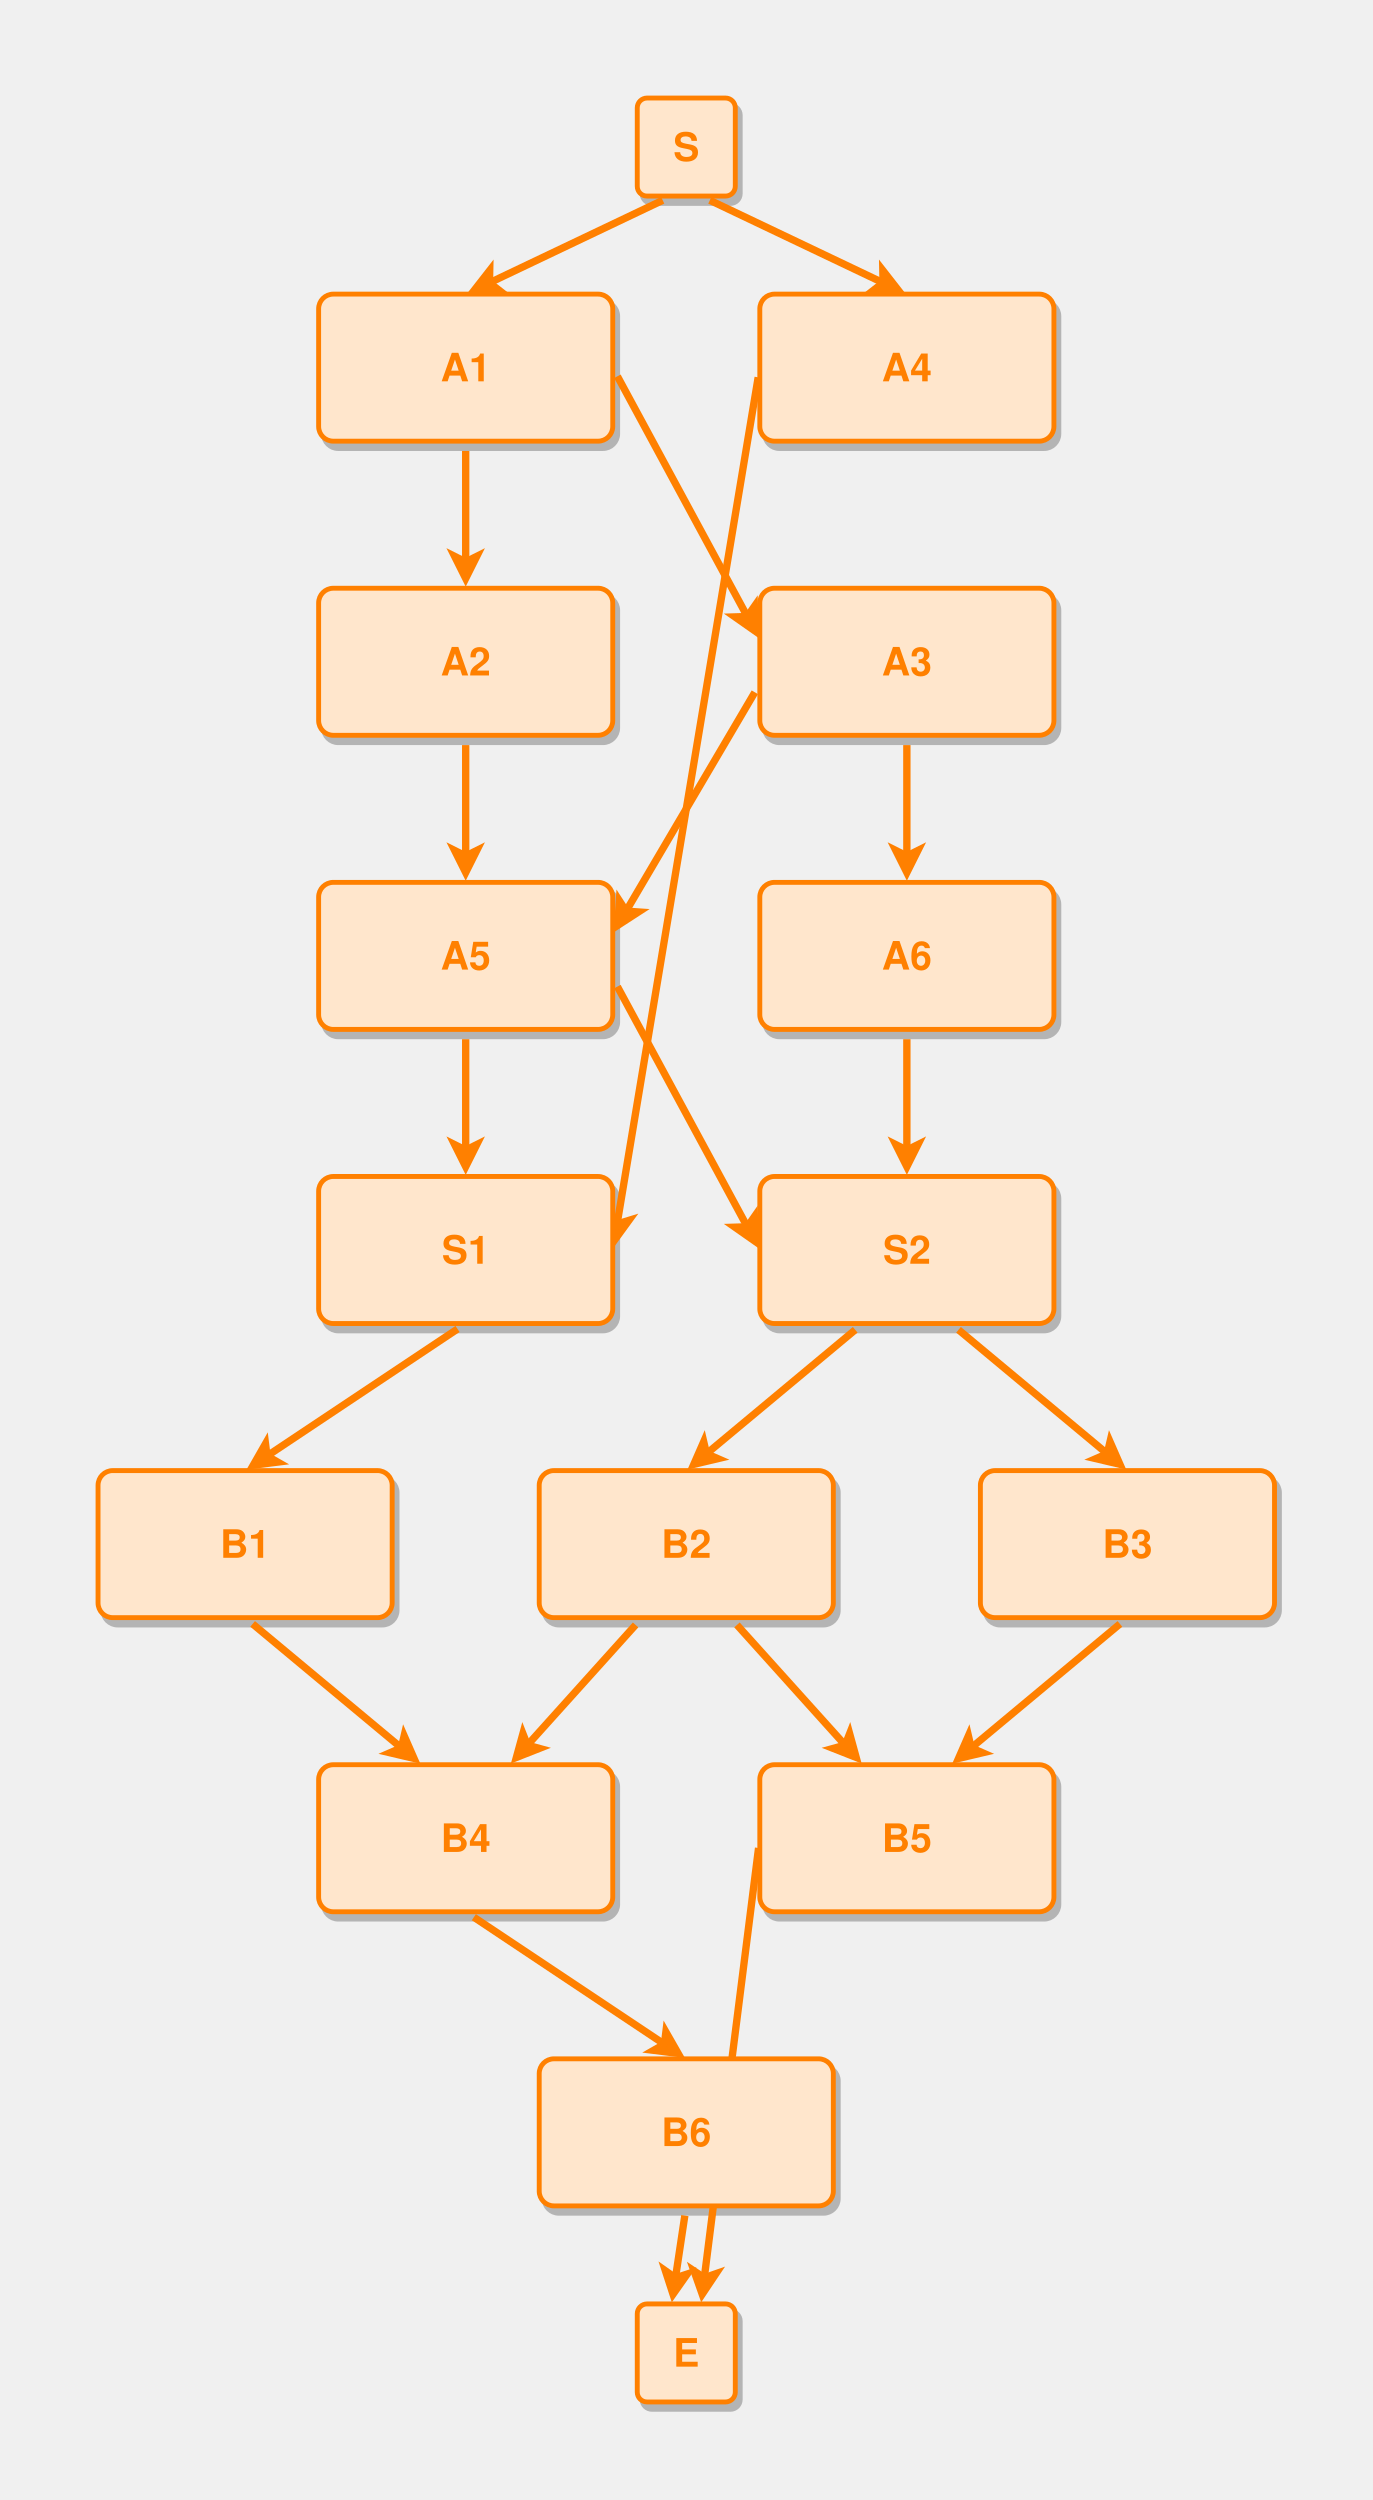
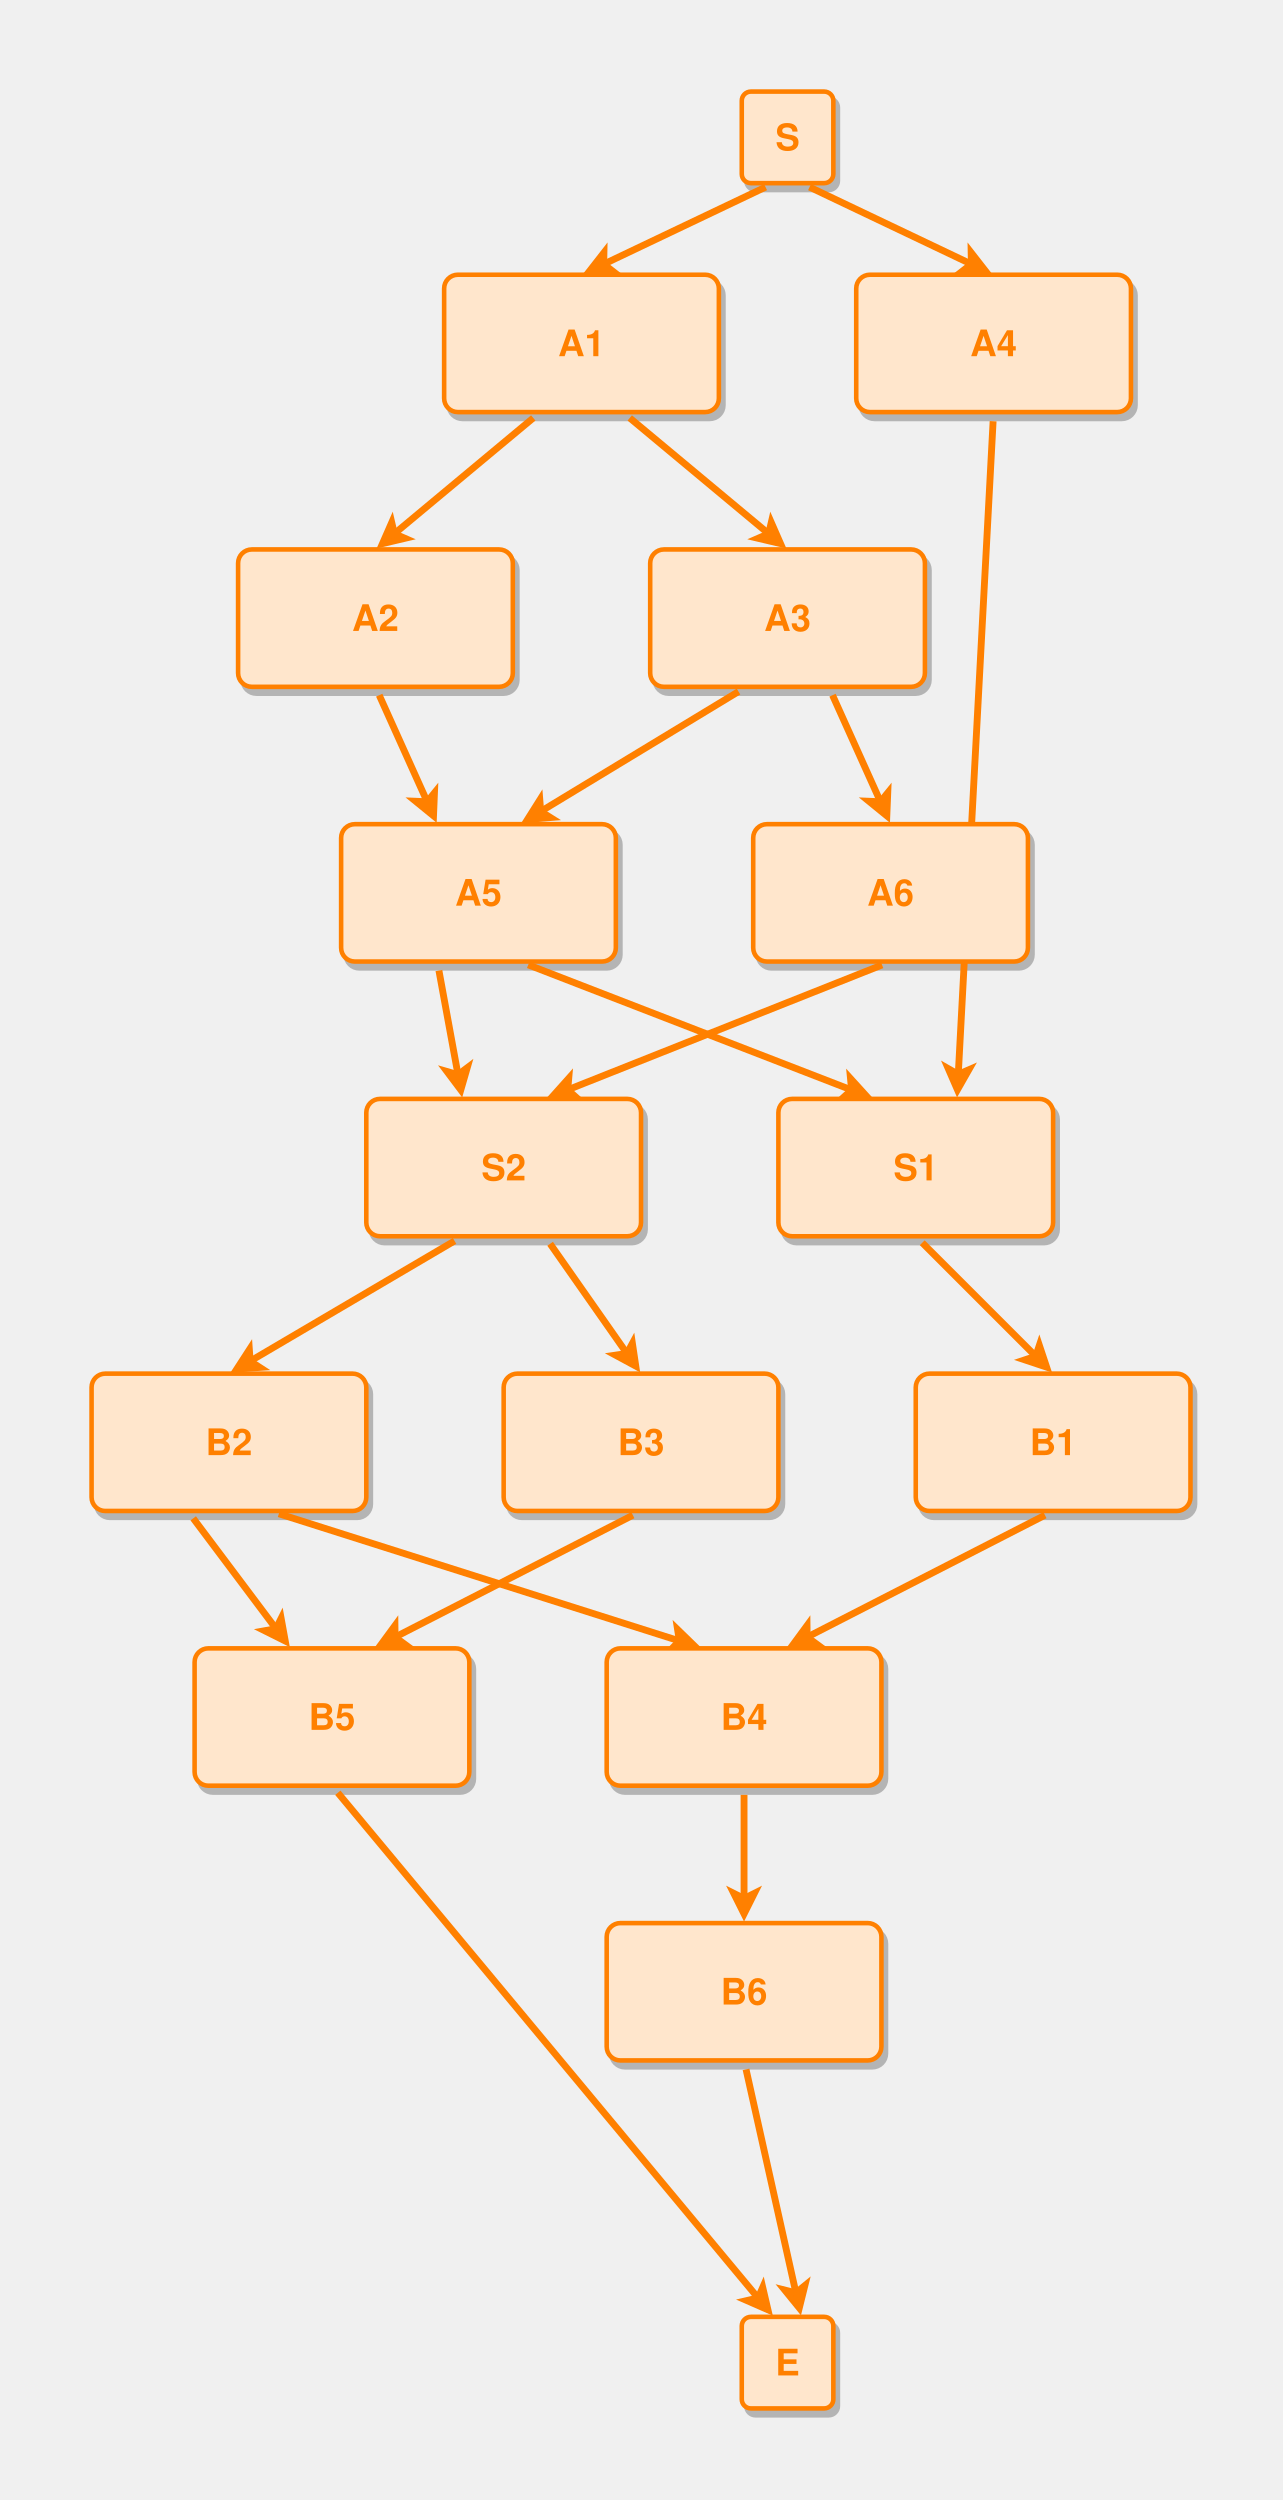
- <svg xmlns="http://www.w3.org/2000/svg" width="560" height="1020" viewBox="0 0 560 1020">
+ <svg xmlns="http://www.w3.org/2000/svg" width="560" height="1092" viewBox="0 0 560 1092">
  <defs>
  </defs>
  <g id="container-shells">
  </g>
  <g id="node-shadows">
-     <rect x="130" y="120" width="120" height="60" rx="6" ry="6" fill="#000000" stroke="#000000" stroke-width="2" opacity="0.25" transform="translate(2,3)" />
-     <rect x="130" y="720" width="120" height="60" rx="6" ry="6" fill="#000000" stroke="#000000" stroke-width="2" opacity="0.25" transform="translate(2,3)" />
-     <rect x="310" y="720" width="120" height="60" rx="6" ry="6" fill="#000000" stroke="#000000" stroke-width="2" opacity="0.25" transform="translate(2,3)" />
-     <rect x="220" y="840" width="120" height="60" rx="6" ry="6" fill="#000000" stroke="#000000" stroke-width="2" opacity="0.25" transform="translate(2,3)" />
-     <rect x="130" y="480" width="120" height="60" rx="6" ry="6" fill="#000000" stroke="#000000" stroke-width="2" opacity="0.25" transform="translate(2,3)" />
-     <rect x="310" y="480" width="120" height="60" rx="6" ry="6" fill="#000000" stroke="#000000" stroke-width="2" opacity="0.25" transform="translate(2,3)" />
-     <rect x="260" y="40" width="40" height="40" rx="4" ry="4" fill="#000000" stroke="#000000" stroke-width="2" opacity="0.25" transform="translate(2,3)" />
-     <rect x="260" y="940" width="40" height="40" rx="4" ry="4" fill="#000000" stroke="#000000" stroke-width="2" opacity="0.25" transform="translate(2,3)" />
-     <rect x="130" y="240" width="120" height="60" rx="6" ry="6" fill="#000000" stroke="#000000" stroke-width="2" opacity="0.25" transform="translate(2,3)" />
-     <rect x="310" y="240" width="120" height="60" rx="6" ry="6" fill="#000000" stroke="#000000" stroke-width="2" opacity="0.25" transform="translate(2,3)" />
-     <rect x="310" y="120" width="120" height="60" rx="6" ry="6" fill="#000000" stroke="#000000" stroke-width="2" opacity="0.25" transform="translate(2,3)" />
-     <rect x="130" y="360" width="120" height="60" rx="6" ry="6" fill="#000000" stroke="#000000" stroke-width="2" opacity="0.25" transform="translate(2,3)" />
-     <rect x="310" y="360" width="120" height="60" rx="6" ry="6" fill="#000000" stroke="#000000" stroke-width="2" opacity="0.25" transform="translate(2,3)" />
+     <rect x="194" y="120" width="120" height="60" rx="6" ry="6" fill="#000000" stroke="#000000" stroke-width="2" opacity="0.25" transform="translate(2,3)" />
+     <rect x="265" y="720" width="120" height="60" rx="6" ry="6" fill="#000000" stroke="#000000" stroke-width="2" opacity="0.25" transform="translate(2,3)" />
+     <rect x="85" y="720" width="120" height="60" rx="6" ry="6" fill="#000000" stroke="#000000" stroke-width="2" opacity="0.25" transform="translate(2,3)" />
+     <rect x="265" y="840" width="120" height="60" rx="6" ry="6" fill="#000000" stroke="#000000" stroke-width="2" opacity="0.25" transform="translate(2,3)" />
+     <rect x="340" y="480" width="120" height="60" rx="6" ry="6" fill="#000000" stroke="#000000" stroke-width="2" opacity="0.25" transform="translate(2,3)" />
+     <rect x="160" y="480" width="120" height="60" rx="6" ry="6" fill="#000000" stroke="#000000" stroke-width="2" opacity="0.25" transform="translate(2,3)" />
+     <rect x="324" y="40" width="40" height="40" rx="4" ry="4" fill="#000000" stroke="#000000" stroke-width="2" opacity="0.25" transform="translate(2,3)" />
+     <rect x="324" y="1012" width="40" height="40" rx="4" ry="4" fill="#000000" stroke="#000000" stroke-width="2" opacity="0.25" transform="translate(2,3)" />
+     <rect x="104" y="240" width="120" height="60" rx="6" ry="6" fill="#000000" stroke="#000000" stroke-width="2" opacity="0.25" transform="translate(2,3)" />
+     <rect x="284" y="240" width="120" height="60" rx="6" ry="6" fill="#000000" stroke="#000000" stroke-width="2" opacity="0.25" transform="translate(2,3)" />
+     <rect x="374" y="120" width="120" height="60" rx="6" ry="6" fill="#000000" stroke="#000000" stroke-width="2" opacity="0.25" transform="translate(2,3)" />
+     <rect x="149" y="360" width="120" height="60" rx="6" ry="6" fill="#000000" stroke="#000000" stroke-width="2" opacity="0.25" transform="translate(2,3)" />
+     <rect x="329" y="360" width="120" height="60" rx="6" ry="6" fill="#000000" stroke="#000000" stroke-width="2" opacity="0.25" transform="translate(2,3)" />
+     <rect x="400" y="600" width="120" height="60" rx="6" ry="6" fill="#000000" stroke="#000000" stroke-width="2" opacity="0.25" transform="translate(2,3)" />
    <rect x="40" y="600" width="120" height="60" rx="6" ry="6" fill="#000000" stroke="#000000" stroke-width="2" opacity="0.25" transform="translate(2,3)" />
    <rect x="220" y="600" width="120" height="60" rx="6" ry="6" fill="#000000" stroke="#000000" stroke-width="2" opacity="0.25" transform="translate(2,3)" />
-     <rect x="400" y="600" width="120" height="60" rx="6" ry="6" fill="#000000" stroke="#000000" stroke-width="2" opacity="0.25" transform="translate(2,3)" />
  </g>
  <g id="edges">
    <g class="edge" data-edge-idx="0" data-edge-base="leadsto" data-edge-from="1" data-edge-to="2">
-       <line x1="190.00" y1="184.00" x2="190.00" y2="229.25" stroke="#ff8000" stroke-width="3" />
-       <path d="M 190.00 236.00 L 185.50 227.00 L 190.00 229.25 L 194.50 227.00 Z" fill="#ff8000" stroke="#ff8000" stroke-width="3" stroke-miterlimit="10" />
-       <text x="190" y="206" text-anchor="middle" dominant-baseline="middle" font-family="Helvetica,Inter,Segoe UI,Arial" font-size="11" paint-order="stroke" stroke="#ffffff" stroke-width="3" stroke-linejoin="round" fill="#ff8000">
+       <line x1="232.93" y1="182.56" x2="172.26" y2="233.12" stroke="#ff8000" stroke-width="3" />
+       <path d="M 167.07 237.44 L 171.11 228.22 L 172.26 233.12 L 176.87 235.13 Z" fill="#ff8000" stroke="#ff8000" stroke-width="3" stroke-miterlimit="10" />
+       <text x="202" y="207" text-anchor="middle" dominant-baseline="middle" font-family="Helvetica,Inter,Segoe UI,Arial" font-size="11" paint-order="stroke" stroke="#ffffff" stroke-width="3" stroke-linejoin="round" fill="#ff8000">
      </text>
    </g>
    <g class="edge" data-edge-idx="1" data-edge-base="leadsto" data-edge-from="1" data-edge-to="3">
-       <line x1="251.90" y1="153.52" x2="304.89" y2="251.54" stroke="#ff8000" stroke-width="3" />
-       <path d="M 308.10 257.48 L 299.86 251.70 L 304.89 251.54 L 307.78 247.42 Z" fill="#ff8000" stroke="#ff8000" stroke-width="3" stroke-miterlimit="10" />
-       <text x="277" y="202" text-anchor="middle" dominant-baseline="middle" font-family="Helvetica,Inter,Segoe UI,Arial" font-size="11" paint-order="stroke" stroke="#ffffff" stroke-width="3" stroke-linejoin="round" fill="#ff8000">
+       <line x1="275.07" y1="182.56" x2="335.74" y2="233.12" stroke="#ff8000" stroke-width="3" />
+       <path d="M 340.93 237.44 L 331.13 235.13 L 335.74 233.12 L 336.89 228.22 Z" fill="#ff8000" stroke="#ff8000" stroke-width="3" stroke-miterlimit="10" />
+       <text x="305" y="207" text-anchor="middle" dominant-baseline="middle" font-family="Helvetica,Inter,Segoe UI,Arial" font-size="11" paint-order="stroke" stroke="#ffffff" stroke-width="3" stroke-linejoin="round" fill="#ff8000">
      </text>
    </g>
    <g class="edge" data-edge-idx="2" data-edge-base="leadsto" data-edge-from="10" data-edge-to="12">
-       <line x1="193.33" y1="782.22" x2="271.06" y2="834.04" stroke="#ff8000" stroke-width="3" />
-       <path d="M 276.67 837.78 L 266.69 836.53 L 271.06 834.04 L 271.68 829.04 Z" fill="#ff8000" stroke="#ff8000" stroke-width="3" stroke-miterlimit="10" />
-       <text x="232" y="808" text-anchor="middle" dominant-baseline="middle" font-family="Helvetica,Inter,Segoe UI,Arial" font-size="11" paint-order="stroke" stroke="#ffffff" stroke-width="3" stroke-linejoin="round" fill="#ff8000">
+       <line x1="325.00" y1="784.00" x2="325.00" y2="829.25" stroke="#ff8000" stroke-width="3" />
+       <path d="M 325.00 836.00 L 320.50 827.00 L 325.00 829.25 L 329.50 827.00 Z" fill="#ff8000" stroke="#ff8000" stroke-width="3" stroke-miterlimit="10" />
+       <text x="325" y="806" text-anchor="middle" dominant-baseline="middle" font-family="Helvetica,Inter,Segoe UI,Arial" font-size="11" paint-order="stroke" stroke="#ffffff" stroke-width="3" stroke-linejoin="round" fill="#ff8000">
      </text>
    </g>
    <g class="edge" data-edge-idx="3" data-edge-base="leadsto" data-edge-from="11" data-edge-to="16">
-       <line x1="309.50" y1="753.97" x2="287.35" y2="929.33" stroke="#ff8000" stroke-width="3" />
-       <path d="M 286.50 936.03 L 283.16 926.54 L 287.35 929.33 L 292.09 927.67 Z" fill="#ff8000" stroke="#ff8000" stroke-width="3" stroke-miterlimit="10" />
+       <line x1="147.56" y1="783.08" x2="331.13" y2="1003.74" stroke="#ff8000" stroke-width="3" />
+       <path d="M 335.44 1008.92 L 326.23 1004.88 L 331.13 1003.74 L 333.15 999.13 Z" fill="#ff8000" stroke="#ff8000" stroke-width="3" stroke-miterlimit="10" />
    </g>
    <g class="edge" data-edge-idx="4" data-edge-base="leadsto" data-edge-from="12" data-edge-to="16">
-       <line x1="279.41" y1="903.96" x2="275.59" y2="929.37" stroke="#ff8000" stroke-width="3" />
-       <path d="M 274.59 936.04 L 271.48 926.48 L 275.59 929.37 L 280.38 927.81 Z" fill="#ff8000" stroke="#ff8000" stroke-width="3" stroke-miterlimit="10" />
+       <line x1="325.87" y1="903.90" x2="347.66" y2="1001.51" stroke="#ff8000" stroke-width="3" />
+       <path d="M 349.13 1008.10 L 342.78 1000.29 L 347.66 1001.51 L 351.56 998.33 Z" fill="#ff8000" stroke="#ff8000" stroke-width="3" stroke-miterlimit="10" />
    </g>
    <g class="edge" data-edge-idx="5" data-edge-base="leadsto" data-edge-from="13" data-edge-to="7">
-       <line x1="186.67" y1="542.22" x2="108.94" y2="594.04" stroke="#ff8000" stroke-width="3" />
-       <path d="M 103.33 597.78 L 108.32 589.04 L 108.94 594.04 L 113.31 596.53 Z" fill="#ff8000" stroke="#ff8000" stroke-width="3" stroke-miterlimit="10" />
-       <text x="147" y="568" text-anchor="middle" dominant-baseline="middle" font-family="Helvetica,Inter,Segoe UI,Arial" font-size="11" paint-order="stroke" stroke="#ffffff" stroke-width="3" stroke-linejoin="round" fill="#ff8000">
+       <line x1="402.83" y1="542.83" x2="452.40" y2="592.40" stroke="#ff8000" stroke-width="3" />
+       <path d="M 457.17 597.17 L 447.63 593.99 L 452.40 592.40 L 453.99 587.63 Z" fill="#ff8000" stroke="#ff8000" stroke-width="3" stroke-miterlimit="10" />
+       <text x="427" y="567" text-anchor="middle" dominant-baseline="middle" font-family="Helvetica,Inter,Segoe UI,Arial" font-size="11" paint-order="stroke" stroke="#ffffff" stroke-width="3" stroke-linejoin="round" fill="#ff8000">
      </text>
    </g>
    <g class="edge" data-edge-idx="6" data-edge-base="leadsto" data-edge-from="14" data-edge-to="8">
-       <line x1="348.93" y1="542.56" x2="288.26" y2="593.12" stroke="#ff8000" stroke-width="3" />
-       <path d="M 283.07 597.44 L 287.11 588.22 L 288.26 593.12 L 292.87 595.13 Z" fill="#ff8000" stroke="#ff8000" stroke-width="3" stroke-miterlimit="10" />
-       <text x="318" y="567" text-anchor="middle" dominant-baseline="middle" font-family="Helvetica,Inter,Segoe UI,Arial" font-size="11" paint-order="stroke" stroke="#ffffff" stroke-width="3" stroke-linejoin="round" fill="#ff8000">
+       <line x1="198.55" y1="542.03" x2="109.27" y2="594.55" stroke="#ff8000" stroke-width="3" />
+       <path d="M 103.45 597.97 L 108.92 589.53 L 109.27 594.55 L 113.49 597.29 Z" fill="#ff8000" stroke="#ff8000" stroke-width="3" stroke-miterlimit="10" />
+       <text x="153" y="568" text-anchor="middle" dominant-baseline="middle" font-family="Helvetica,Inter,Segoe UI,Arial" font-size="11" paint-order="stroke" stroke="#ffffff" stroke-width="3" stroke-linejoin="round" fill="#ff8000">
      </text>
    </g>
    <g class="edge" data-edge-idx="7" data-edge-base="leadsto" data-edge-from="14" data-edge-to="9">
-       <line x1="391.07" y1="542.56" x2="451.74" y2="593.12" stroke="#ff8000" stroke-width="3" />
-       <path d="M 456.93 597.44 L 447.13 595.13 L 451.74 593.12 L 452.89 588.22 Z" fill="#ff8000" stroke="#ff8000" stroke-width="3" stroke-miterlimit="10" />
-       <text x="421" y="567" text-anchor="middle" dominant-baseline="middle" font-family="Helvetica,Inter,Segoe UI,Arial" font-size="11" paint-order="stroke" stroke="#ffffff" stroke-width="3" stroke-linejoin="round" fill="#ff8000">
+       <line x1="240.29" y1="543.28" x2="273.84" y2="591.19" stroke="#ff8000" stroke-width="3" />
+       <path d="M 277.71 596.72 L 268.86 591.93 L 273.84 591.19 L 276.23 586.77 Z" fill="#ff8000" stroke="#ff8000" stroke-width="3" stroke-miterlimit="10" />
+       <text x="256" y="567" text-anchor="middle" dominant-baseline="middle" font-family="Helvetica,Inter,Segoe UI,Arial" font-size="11" paint-order="stroke" stroke="#ffffff" stroke-width="3" stroke-linejoin="round" fill="#ff8000">
      </text>
    </g>
    <g class="edge" data-edge-idx="8" data-edge-base="leadsto" data-edge-from="15" data-edge-to="1">
-       <line x1="270.39" y1="81.72" x2="199.71" y2="115.38" stroke="#ff8000" stroke-width="3" />
-       <path d="M 193.61 118.28 L 199.80 110.35 L 199.71 115.38 L 203.67 118.47 Z" fill="#ff8000" stroke="#ff8000" stroke-width="3" stroke-miterlimit="10" />
+       <line x1="334.39" y1="81.72" x2="263.71" y2="115.38" stroke="#ff8000" stroke-width="3" />
+       <path d="M 257.61 118.28 L 263.80 110.35 L 263.71 115.38 L 267.67 118.47 Z" fill="#ff8000" stroke="#ff8000" stroke-width="3" stroke-miterlimit="10" />
    </g>
    <g class="edge" data-edge-idx="9" data-edge-base="leadsto" data-edge-from="15" data-edge-to="4">
-       <line x1="289.61" y1="81.72" x2="360.29" y2="115.38" stroke="#ff8000" stroke-width="3" />
-       <path d="M 366.39 118.28 L 356.33 118.47 L 360.29 115.38 L 360.20 110.35 Z" fill="#ff8000" stroke="#ff8000" stroke-width="3" stroke-miterlimit="10" />
+       <line x1="353.61" y1="81.72" x2="424.29" y2="115.38" stroke="#ff8000" stroke-width="3" />
+       <path d="M 430.39 118.28 L 420.33 118.47 L 424.29 115.38 L 424.20 110.35 Z" fill="#ff8000" stroke="#ff8000" stroke-width="3" stroke-miterlimit="10" />
    </g>
    <g class="edge" data-edge-idx="10" data-edge-base="leadsto" data-edge-from="2" data-edge-to="5">
-       <line x1="190.00" y1="304.00" x2="190.00" y2="349.25" stroke="#ff8000" stroke-width="3" />
-       <path d="M 190.00 356.00 L 185.50 347.00 L 190.00 349.25 L 194.50 347.00 Z" fill="#ff8000" stroke="#ff8000" stroke-width="3" stroke-miterlimit="10" />
-       <text x="190" y="326" text-anchor="middle" dominant-baseline="middle" font-family="Helvetica,Inter,Segoe UI,Arial" font-size="11" paint-order="stroke" stroke="#ffffff" stroke-width="3" stroke-linejoin="round" fill="#ff8000">
+       <line x1="165.64" y1="303.65" x2="186.59" y2="350.20" stroke="#ff8000" stroke-width="3" />
+       <path d="M 189.36 356.35 L 181.56 349.99 L 186.59 350.20 L 189.77 346.30 Z" fill="#ff8000" stroke="#ff8000" stroke-width="3" stroke-miterlimit="10" />
+       <text x="175" y="326" text-anchor="middle" dominant-baseline="middle" font-family="Helvetica,Inter,Segoe UI,Arial" font-size="11" paint-order="stroke" stroke="#ffffff" stroke-width="3" stroke-linejoin="round" fill="#ff8000">
      </text>
    </g>
    <g class="edge" data-edge-idx="11" data-edge-base="leadsto" data-edge-from="3" data-edge-to="5">
-       <line x1="307.97" y1="282.45" x2="255.45" y2="371.73" stroke="#ff8000" stroke-width="3" />
-       <path d="M 252.03 377.55 L 252.71 367.51 L 255.45 371.73 L 260.47 372.08 Z" fill="#ff8000" stroke="#ff8000" stroke-width="3" stroke-miterlimit="10" />
-       <text x="281" y="326" text-anchor="middle" dominant-baseline="middle" font-family="Helvetica,Inter,Segoe UI,Arial" font-size="11" paint-order="stroke" stroke="#ffffff" stroke-width="3" stroke-linejoin="round" fill="#ff8000">
+       <line x1="322.58" y1="302.07" x2="236.19" y2="354.43" stroke="#ff8000" stroke-width="3" />
+       <path d="M 230.42 357.93 L 235.79 349.41 L 236.19 354.43 L 240.45 357.11 Z" fill="#ff8000" stroke="#ff8000" stroke-width="3" stroke-miterlimit="10" />
+       <text x="279" y="328" text-anchor="middle" dominant-baseline="middle" font-family="Helvetica,Inter,Segoe UI,Arial" font-size="11" paint-order="stroke" stroke="#ffffff" stroke-width="3" stroke-linejoin="round" fill="#ff8000">
      </text>
    </g>
    <g class="edge" data-edge-idx="12" data-edge-base="leadsto" data-edge-from="3" data-edge-to="6">
-       <line x1="370.00" y1="304.00" x2="370.00" y2="349.25" stroke="#ff8000" stroke-width="3" />
-       <path d="M 370.00 356.00 L 365.50 347.00 L 370.00 349.25 L 374.50 347.00 Z" fill="#ff8000" stroke="#ff8000" stroke-width="3" stroke-miterlimit="10" />
-       <text x="370" y="326" text-anchor="middle" dominant-baseline="middle" font-family="Helvetica,Inter,Segoe UI,Arial" font-size="11" paint-order="stroke" stroke="#ffffff" stroke-width="3" stroke-linejoin="round" fill="#ff8000">
+       <line x1="363.64" y1="303.65" x2="384.59" y2="350.20" stroke="#ff8000" stroke-width="3" />
+       <path d="M 387.36 356.35 L 379.56 349.99 L 384.59 350.20 L 387.77 346.30 Z" fill="#ff8000" stroke="#ff8000" stroke-width="3" stroke-miterlimit="10" />
+       <text x="373" y="326" text-anchor="middle" dominant-baseline="middle" font-family="Helvetica,Inter,Segoe UI,Arial" font-size="11" paint-order="stroke" stroke="#ffffff" stroke-width="3" stroke-linejoin="round" fill="#ff8000">
      </text>
    </g>
    <g class="edge" data-edge-idx="13" data-edge-base="leadsto" data-edge-from="4" data-edge-to="13">
-       <line x1="309.34" y1="153.95" x2="251.77" y2="499.40" stroke="#ff8000" stroke-width="3" />
-       <path d="M 250.66 506.05 L 247.70 496.44 L 251.77 499.40 L 256.58 497.92 Z" fill="#ff8000" stroke="#ff8000" stroke-width="3" stroke-miterlimit="10" />
-       <text x="280" y="326" text-anchor="middle" dominant-baseline="middle" font-family="Helvetica,Inter,Segoe UI,Arial" font-size="11" paint-order="stroke" stroke="#ffffff" stroke-width="3" stroke-linejoin="round" fill="#ff8000">
+       <line x1="433.79" y1="183.99" x2="418.57" y2="469.27" stroke="#ff8000" stroke-width="3" />
+       <path d="M 418.21 476.01 L 414.20 466.78 L 418.57 469.27 L 423.19 467.26 Z" fill="#ff8000" stroke="#ff8000" stroke-width="3" stroke-miterlimit="10" />
+       <text x="425" y="326" text-anchor="middle" dominant-baseline="middle" font-family="Helvetica,Inter,Segoe UI,Arial" font-size="11" paint-order="stroke" stroke="#ffffff" stroke-width="3" stroke-linejoin="round" fill="#ff8000">
      </text>
    </g>
    <g class="edge" data-edge-idx="14" data-edge-base="leadsto" data-edge-from="5" data-edge-to="13">
-       <line x1="190.00" y1="424.00" x2="190.00" y2="469.25" stroke="#ff8000" stroke-width="3" />
-       <path d="M 190.00 476.00 L 185.50 467.00 L 190.00 469.25 L 194.50 467.00 Z" fill="#ff8000" stroke="#ff8000" stroke-width="3" stroke-miterlimit="10" />
-       <text x="190" y="446" text-anchor="middle" dominant-baseline="middle" font-family="Helvetica,Inter,Segoe UI,Arial" font-size="11" paint-order="stroke" stroke="#ffffff" stroke-width="3" stroke-linejoin="round" fill="#ff8000">
+       <line x1="230.73" y1="421.44" x2="371.97" y2="476.12" stroke="#ff8000" stroke-width="3" />
+       <path d="M 378.27 478.56 L 368.25 479.50 L 371.97 476.12 L 371.50 471.11 Z" fill="#ff8000" stroke="#ff8000" stroke-width="3" stroke-miterlimit="10" />
+       <text x="300" y="448" text-anchor="middle" dominant-baseline="middle" font-family="Helvetica,Inter,Segoe UI,Arial" font-size="11" paint-order="stroke" stroke="#ffffff" stroke-width="3" stroke-linejoin="round" fill="#ff8000">
      </text>
    </g>
    <g class="edge" data-edge-idx="15" data-edge-base="leadsto" data-edge-from="5" data-edge-to="14">
-       <line x1="251.90" y1="402.52" x2="304.89" y2="500.54" stroke="#ff8000" stroke-width="3" />
-       <path d="M 308.10 506.48 L 299.86 500.70 L 304.89 500.54 L 307.78 496.42 Z" fill="#ff8000" stroke="#ff8000" stroke-width="3" stroke-miterlimit="10" />
-       <text x="277" y="451" text-anchor="middle" dominant-baseline="middle" font-family="Helvetica,Inter,Segoe UI,Arial" font-size="11" paint-order="stroke" stroke="#ffffff" stroke-width="3" stroke-linejoin="round" fill="#ff8000">
+       <line x1="191.72" y1="423.93" x2="200.06" y2="469.43" stroke="#ff8000" stroke-width="3" />
+       <path d="M 201.28 476.07 L 195.23 468.02 L 200.06 469.43 L 204.08 466.40 Z" fill="#ff8000" stroke="#ff8000" stroke-width="3" stroke-miterlimit="10" />
+       <text x="195" y="446" text-anchor="middle" dominant-baseline="middle" font-family="Helvetica,Inter,Segoe UI,Arial" font-size="11" paint-order="stroke" stroke="#ffffff" stroke-width="3" stroke-linejoin="round" fill="#ff8000">
      </text>
    </g>
    <g class="edge" data-edge-idx="16" data-edge-base="leadsto" data-edge-from="6" data-edge-to="14">
-       <line x1="370.00" y1="424.00" x2="370.00" y2="469.25" stroke="#ff8000" stroke-width="3" />
-       <path d="M 370.00 476.00 L 365.50 467.00 L 370.00 469.25 L 374.50 467.00 Z" fill="#ff8000" stroke="#ff8000" stroke-width="3" stroke-miterlimit="10" />
-       <text x="370" y="446" text-anchor="middle" dominant-baseline="middle" font-family="Helvetica,Inter,Segoe UI,Arial" font-size="11" paint-order="stroke" stroke="#ffffff" stroke-width="3" stroke-linejoin="round" fill="#ff8000">
+       <line x1="385.28" y1="421.48" x2="247.99" y2="476.03" stroke="#ff8000" stroke-width="3" />
+       <path d="M 241.72 478.52 L 248.42 471.02 L 247.99 476.03 L 251.74 479.38 Z" fill="#ff8000" stroke="#ff8000" stroke-width="3" stroke-miterlimit="10" />
+       <text x="316" y="448" text-anchor="middle" dominant-baseline="middle" font-family="Helvetica,Inter,Segoe UI,Arial" font-size="11" paint-order="stroke" stroke="#ffffff" stroke-width="3" stroke-linejoin="round" fill="#ff8000">
      </text>
    </g>
    <g class="edge" data-edge-idx="17" data-edge-base="leadsto" data-edge-from="7" data-edge-to="10">
-       <line x1="103.07" y1="662.56" x2="163.74" y2="713.12" stroke="#ff8000" stroke-width="3" />
-       <path d="M 168.93 717.44 L 159.13 715.13 L 163.74 713.12 L 164.89 708.22 Z" fill="#ff8000" stroke="#ff8000" stroke-width="3" stroke-miterlimit="10" />
-       <text x="133" y="687" text-anchor="middle" dominant-baseline="middle" font-family="Helvetica,Inter,Segoe UI,Arial" font-size="11" paint-order="stroke" stroke="#ffffff" stroke-width="3" stroke-linejoin="round" fill="#ff8000">
+       <line x1="456.44" y1="661.83" x2="352.57" y2="715.09" stroke="#ff8000" stroke-width="3" />
+       <path d="M 346.56 718.17 L 352.51 710.06 L 352.57 715.09 L 356.62 718.07 Z" fill="#ff8000" stroke="#ff8000" stroke-width="3" stroke-miterlimit="10" />
+       <text x="404" y="688" text-anchor="middle" dominant-baseline="middle" font-family="Helvetica,Inter,Segoe UI,Arial" font-size="11" paint-order="stroke" stroke="#ffffff" stroke-width="3" stroke-linejoin="round" fill="#ff8000">
      </text>
    </g>
    <g class="edge" data-edge-idx="18" data-edge-base="leadsto" data-edge-from="8" data-edge-to="10">
-       <line x1="259.32" y1="662.97" x2="215.19" y2="712.01" stroke="#ff8000" stroke-width="3" />
-       <path d="M 210.68 717.03 L 213.35 707.33 L 215.19 712.01 L 220.04 713.35 Z" fill="#ff8000" stroke="#ff8000" stroke-width="3" stroke-miterlimit="10" />
-       <text x="237" y="687" text-anchor="middle" dominant-baseline="middle" font-family="Helvetica,Inter,Segoe UI,Arial" font-size="11" paint-order="stroke" stroke="#ffffff" stroke-width="3" stroke-linejoin="round" fill="#ff8000">
+       <line x1="121.81" y1="661.21" x2="296.75" y2="716.75" stroke="#ff8000" stroke-width="3" />
+       <path d="M 303.19 718.79 L 293.25 720.36 L 296.75 716.75 L 295.97 711.78 Z" fill="#ff8000" stroke="#ff8000" stroke-width="3" stroke-miterlimit="10" />
+       <text x="208" y="688" text-anchor="middle" dominant-baseline="middle" font-family="Helvetica,Inter,Segoe UI,Arial" font-size="11" paint-order="stroke" stroke="#ffffff" stroke-width="3" stroke-linejoin="round" fill="#ff8000">
      </text>
    </g>
    <g class="edge" data-edge-idx="19" data-edge-base="leadsto" data-edge-from="8" data-edge-to="11">
-       <line x1="300.68" y1="662.97" x2="344.81" y2="712.01" stroke="#ff8000" stroke-width="3" />
-       <path d="M 349.32 717.03 L 339.96 713.35 L 344.81 712.01 L 346.65 707.33 Z" fill="#ff8000" stroke="#ff8000" stroke-width="3" stroke-miterlimit="10" />
-       <text x="322" y="687" text-anchor="middle" dominant-baseline="middle" font-family="Helvetica,Inter,Segoe UI,Arial" font-size="11" paint-order="stroke" stroke="#ffffff" stroke-width="3" stroke-linejoin="round" fill="#ff8000">
+       <line x1="84.40" y1="663.20" x2="120.55" y2="711.40" stroke="#ff8000" stroke-width="3" />
+       <path d="M 124.60 716.80 L 115.60 712.30 L 120.55 711.40 L 122.80 706.90 Z" fill="#ff8000" stroke="#ff8000" stroke-width="3" stroke-miterlimit="10" />
+       <text x="102" y="687" text-anchor="middle" dominant-baseline="middle" font-family="Helvetica,Inter,Segoe UI,Arial" font-size="11" paint-order="stroke" stroke="#ffffff" stroke-width="3" stroke-linejoin="round" fill="#ff8000">
      </text>
    </g>
    <g class="edge" data-edge-idx="20" data-edge-base="leadsto" data-edge-from="9" data-edge-to="11">
-       <line x1="456.93" y1="662.56" x2="396.26" y2="713.12" stroke="#ff8000" stroke-width="3" />
-       <path d="M 391.07 717.44 L 395.11 708.22 L 396.26 713.12 L 400.87 715.13 Z" fill="#ff8000" stroke="#ff8000" stroke-width="3" stroke-miterlimit="10" />
-       <text x="426" y="687" text-anchor="middle" dominant-baseline="middle" font-family="Helvetica,Inter,Segoe UI,Arial" font-size="11" paint-order="stroke" stroke="#ffffff" stroke-width="3" stroke-linejoin="round" fill="#ff8000">
+       <line x1="276.44" y1="661.83" x2="172.57" y2="715.09" stroke="#ff8000" stroke-width="3" />
+       <path d="M 166.56 718.17 L 172.51 710.06 L 172.57 715.09 L 176.62 718.07 Z" fill="#ff8000" stroke="#ff8000" stroke-width="3" stroke-miterlimit="10" />
+       <text x="224" y="688" text-anchor="middle" dominant-baseline="middle" font-family="Helvetica,Inter,Segoe UI,Arial" font-size="11" paint-order="stroke" stroke="#ffffff" stroke-width="3" stroke-linejoin="round" fill="#ff8000">
      </text>
    </g>
  </g>
  <g id="nodes">
-     <rect x="130" y="120" width="120" height="60" rx="6" ry="6" fill="#ffe6cc" stroke="#ff8000" stroke-width="2" />
-     <text x="190" y="150" text-anchor="middle" dominant-baseline="middle" font-family="Helvetica,Inter,Segoe UI,Arial" font-size="16" font-weight="bold" fill="#ff8000">A1</text>
-     <rect x="130" y="720" width="120" height="60" rx="6" ry="6" fill="#ffe6cc" stroke="#ff8000" stroke-width="2" />
-     <text x="190" y="750" text-anchor="middle" dominant-baseline="middle" font-family="Helvetica,Inter,Segoe UI,Arial" font-size="16" font-weight="bold" fill="#ff8000">B4</text>
-     <rect x="310" y="720" width="120" height="60" rx="6" ry="6" fill="#ffe6cc" stroke="#ff8000" stroke-width="2" />
-     <text x="370" y="750" text-anchor="middle" dominant-baseline="middle" font-family="Helvetica,Inter,Segoe UI,Arial" font-size="16" font-weight="bold" fill="#ff8000">B5</text>
-     <rect x="220" y="840" width="120" height="60" rx="6" ry="6" fill="#ffe6cc" stroke="#ff8000" stroke-width="2" />
-     <text x="280" y="870" text-anchor="middle" dominant-baseline="middle" font-family="Helvetica,Inter,Segoe UI,Arial" font-size="16" font-weight="bold" fill="#ff8000">B6</text>
-     <rect x="130" y="480" width="120" height="60" rx="6" ry="6" fill="#ffe6cc" stroke="#ff8000" stroke-width="2" />
-     <text x="190" y="510" text-anchor="middle" dominant-baseline="middle" font-family="Helvetica,Inter,Segoe UI,Arial" font-size="16" font-weight="bold" fill="#ff8000">S1</text>
-     <rect x="310" y="480" width="120" height="60" rx="6" ry="6" fill="#ffe6cc" stroke="#ff8000" stroke-width="2" />
-     <text x="370" y="510" text-anchor="middle" dominant-baseline="middle" font-family="Helvetica,Inter,Segoe UI,Arial" font-size="16" font-weight="bold" fill="#ff8000">S2</text>
-     <rect x="260" y="40" width="40" height="40" rx="4" ry="4" fill="#ffe6cc" stroke="#ff8000" stroke-width="2" />
-     <text x="280" y="60" text-anchor="middle" dominant-baseline="middle" font-family="Helvetica,Inter,Segoe UI,Arial" font-size="16" font-weight="bold" fill="#ff8000">S</text>
-     <rect x="260" y="940" width="40" height="40" rx="4" ry="4" fill="#ffe6cc" stroke="#ff8000" stroke-width="2" />
-     <text x="280" y="960" text-anchor="middle" dominant-baseline="middle" font-family="Helvetica,Inter,Segoe UI,Arial" font-size="16" font-weight="bold" fill="#ff8000">E</text>
-     <rect x="130" y="240" width="120" height="60" rx="6" ry="6" fill="#ffe6cc" stroke="#ff8000" stroke-width="2" />
-     <text x="190" y="270" text-anchor="middle" dominant-baseline="middle" font-family="Helvetica,Inter,Segoe UI,Arial" font-size="16" font-weight="bold" fill="#ff8000">A2</text>
-     <rect x="310" y="240" width="120" height="60" rx="6" ry="6" fill="#ffe6cc" stroke="#ff8000" stroke-width="2" />
-     <text x="370" y="270" text-anchor="middle" dominant-baseline="middle" font-family="Helvetica,Inter,Segoe UI,Arial" font-size="16" font-weight="bold" fill="#ff8000">A3</text>
-     <rect x="310" y="120" width="120" height="60" rx="6" ry="6" fill="#ffe6cc" stroke="#ff8000" stroke-width="2" />
-     <text x="370" y="150" text-anchor="middle" dominant-baseline="middle" font-family="Helvetica,Inter,Segoe UI,Arial" font-size="16" font-weight="bold" fill="#ff8000">A4</text>
-     <rect x="130" y="360" width="120" height="60" rx="6" ry="6" fill="#ffe6cc" stroke="#ff8000" stroke-width="2" />
-     <text x="190" y="390" text-anchor="middle" dominant-baseline="middle" font-family="Helvetica,Inter,Segoe UI,Arial" font-size="16" font-weight="bold" fill="#ff8000">A5</text>
-     <rect x="310" y="360" width="120" height="60" rx="6" ry="6" fill="#ffe6cc" stroke="#ff8000" stroke-width="2" />
-     <text x="370" y="390" text-anchor="middle" dominant-baseline="middle" font-family="Helvetica,Inter,Segoe UI,Arial" font-size="16" font-weight="bold" fill="#ff8000">A6</text>
+     <rect x="194" y="120" width="120" height="60" rx="6" ry="6" fill="#ffe6cc" stroke="#ff8000" stroke-width="2" />
+     <text x="254" y="150" text-anchor="middle" dominant-baseline="middle" font-family="Helvetica,Inter,Segoe UI,Arial" font-size="16" font-weight="bold" fill="#ff8000">A1</text>
+     <rect x="265" y="720" width="120" height="60" rx="6" ry="6" fill="#ffe6cc" stroke="#ff8000" stroke-width="2" />
+     <text x="325" y="750" text-anchor="middle" dominant-baseline="middle" font-family="Helvetica,Inter,Segoe UI,Arial" font-size="16" font-weight="bold" fill="#ff8000">B4</text>
+     <rect x="85" y="720" width="120" height="60" rx="6" ry="6" fill="#ffe6cc" stroke="#ff8000" stroke-width="2" />
+     <text x="145" y="750" text-anchor="middle" dominant-baseline="middle" font-family="Helvetica,Inter,Segoe UI,Arial" font-size="16" font-weight="bold" fill="#ff8000">B5</text>
+     <rect x="265" y="840" width="120" height="60" rx="6" ry="6" fill="#ffe6cc" stroke="#ff8000" stroke-width="2" />
+     <text x="325" y="870" text-anchor="middle" dominant-baseline="middle" font-family="Helvetica,Inter,Segoe UI,Arial" font-size="16" font-weight="bold" fill="#ff8000">B6</text>
+     <rect x="340" y="480" width="120" height="60" rx="6" ry="6" fill="#ffe6cc" stroke="#ff8000" stroke-width="2" />
+     <text x="400" y="510" text-anchor="middle" dominant-baseline="middle" font-family="Helvetica,Inter,Segoe UI,Arial" font-size="16" font-weight="bold" fill="#ff8000">S1</text>
+     <rect x="160" y="480" width="120" height="60" rx="6" ry="6" fill="#ffe6cc" stroke="#ff8000" stroke-width="2" />
+     <text x="220" y="510" text-anchor="middle" dominant-baseline="middle" font-family="Helvetica,Inter,Segoe UI,Arial" font-size="16" font-weight="bold" fill="#ff8000">S2</text>
+     <rect x="324" y="40" width="40" height="40" rx="4" ry="4" fill="#ffe6cc" stroke="#ff8000" stroke-width="2" />
+     <text x="344" y="60" text-anchor="middle" dominant-baseline="middle" font-family="Helvetica,Inter,Segoe UI,Arial" font-size="16" font-weight="bold" fill="#ff8000">S</text>
+     <rect x="324" y="1012" width="40" height="40" rx="4" ry="4" fill="#ffe6cc" stroke="#ff8000" stroke-width="2" />
+     <text x="344" y="1032" text-anchor="middle" dominant-baseline="middle" font-family="Helvetica,Inter,Segoe UI,Arial" font-size="16" font-weight="bold" fill="#ff8000">E</text>
+     <rect x="104" y="240" width="120" height="60" rx="6" ry="6" fill="#ffe6cc" stroke="#ff8000" stroke-width="2" />
+     <text x="164" y="270" text-anchor="middle" dominant-baseline="middle" font-family="Helvetica,Inter,Segoe UI,Arial" font-size="16" font-weight="bold" fill="#ff8000">A2</text>
+     <rect x="284" y="240" width="120" height="60" rx="6" ry="6" fill="#ffe6cc" stroke="#ff8000" stroke-width="2" />
+     <text x="344" y="270" text-anchor="middle" dominant-baseline="middle" font-family="Helvetica,Inter,Segoe UI,Arial" font-size="16" font-weight="bold" fill="#ff8000">A3</text>
+     <rect x="374" y="120" width="120" height="60" rx="6" ry="6" fill="#ffe6cc" stroke="#ff8000" stroke-width="2" />
+     <text x="434" y="150" text-anchor="middle" dominant-baseline="middle" font-family="Helvetica,Inter,Segoe UI,Arial" font-size="16" font-weight="bold" fill="#ff8000">A4</text>
+     <rect x="149" y="360" width="120" height="60" rx="6" ry="6" fill="#ffe6cc" stroke="#ff8000" stroke-width="2" />
+     <text x="209" y="390" text-anchor="middle" dominant-baseline="middle" font-family="Helvetica,Inter,Segoe UI,Arial" font-size="16" font-weight="bold" fill="#ff8000">A5</text>
+     <rect x="329" y="360" width="120" height="60" rx="6" ry="6" fill="#ffe6cc" stroke="#ff8000" stroke-width="2" />
+     <text x="389" y="390" text-anchor="middle" dominant-baseline="middle" font-family="Helvetica,Inter,Segoe UI,Arial" font-size="16" font-weight="bold" fill="#ff8000">A6</text>
+     <rect x="400" y="600" width="120" height="60" rx="6" ry="6" fill="#ffe6cc" stroke="#ff8000" stroke-width="2" />
+     <text x="460" y="630" text-anchor="middle" dominant-baseline="middle" font-family="Helvetica,Inter,Segoe UI,Arial" font-size="16" font-weight="bold" fill="#ff8000">B1</text>
    <rect x="40" y="600" width="120" height="60" rx="6" ry="6" fill="#ffe6cc" stroke="#ff8000" stroke-width="2" />
-     <text x="100" y="630" text-anchor="middle" dominant-baseline="middle" font-family="Helvetica,Inter,Segoe UI,Arial" font-size="16" font-weight="bold" fill="#ff8000">B1</text>
+     <text x="100" y="630" text-anchor="middle" dominant-baseline="middle" font-family="Helvetica,Inter,Segoe UI,Arial" font-size="16" font-weight="bold" fill="#ff8000">B2</text>
    <rect x="220" y="600" width="120" height="60" rx="6" ry="6" fill="#ffe6cc" stroke="#ff8000" stroke-width="2" />
-     <text x="280" y="630" text-anchor="middle" dominant-baseline="middle" font-family="Helvetica,Inter,Segoe UI,Arial" font-size="16" font-weight="bold" fill="#ff8000">B2</text>
-     <rect x="400" y="600" width="120" height="60" rx="6" ry="6" fill="#ffe6cc" stroke="#ff8000" stroke-width="2" />
-     <text x="460" y="630" text-anchor="middle" dominant-baseline="middle" font-family="Helvetica,Inter,Segoe UI,Arial" font-size="16" font-weight="bold" fill="#ff8000">B3</text>
+     <text x="280" y="630" text-anchor="middle" dominant-baseline="middle" font-family="Helvetica,Inter,Segoe UI,Arial" font-size="16" font-weight="bold" fill="#ff8000">B3</text>
  </g>
</svg>
